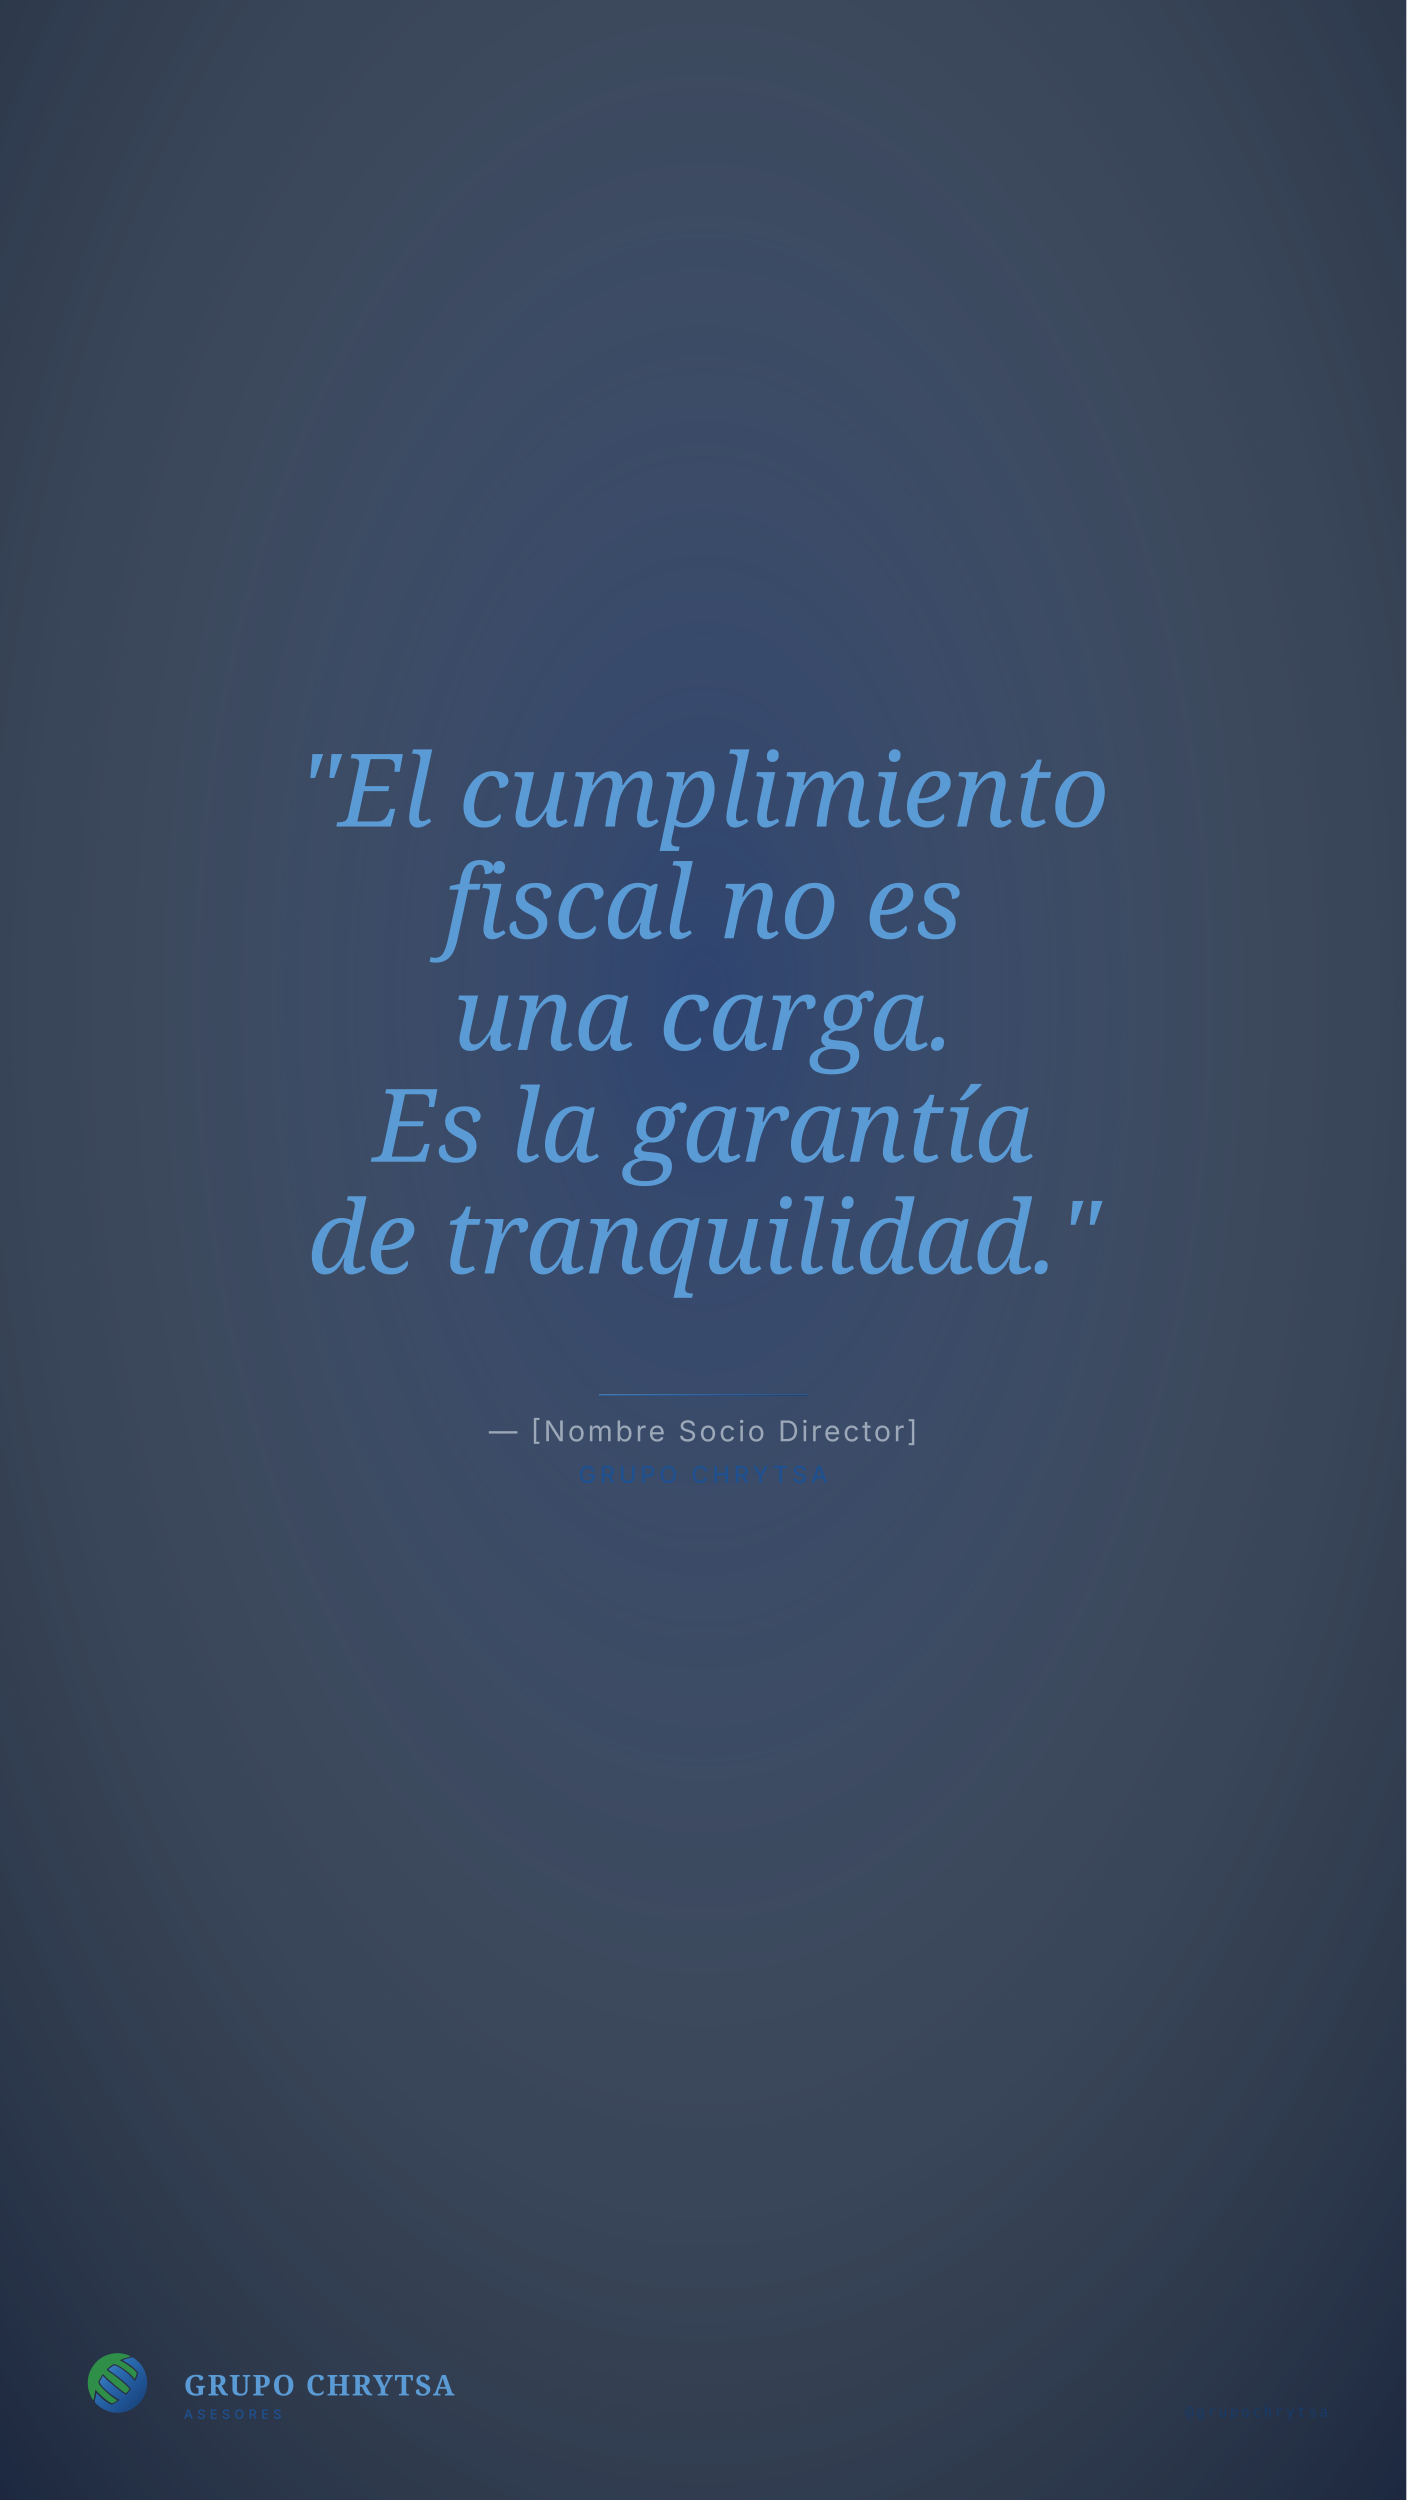
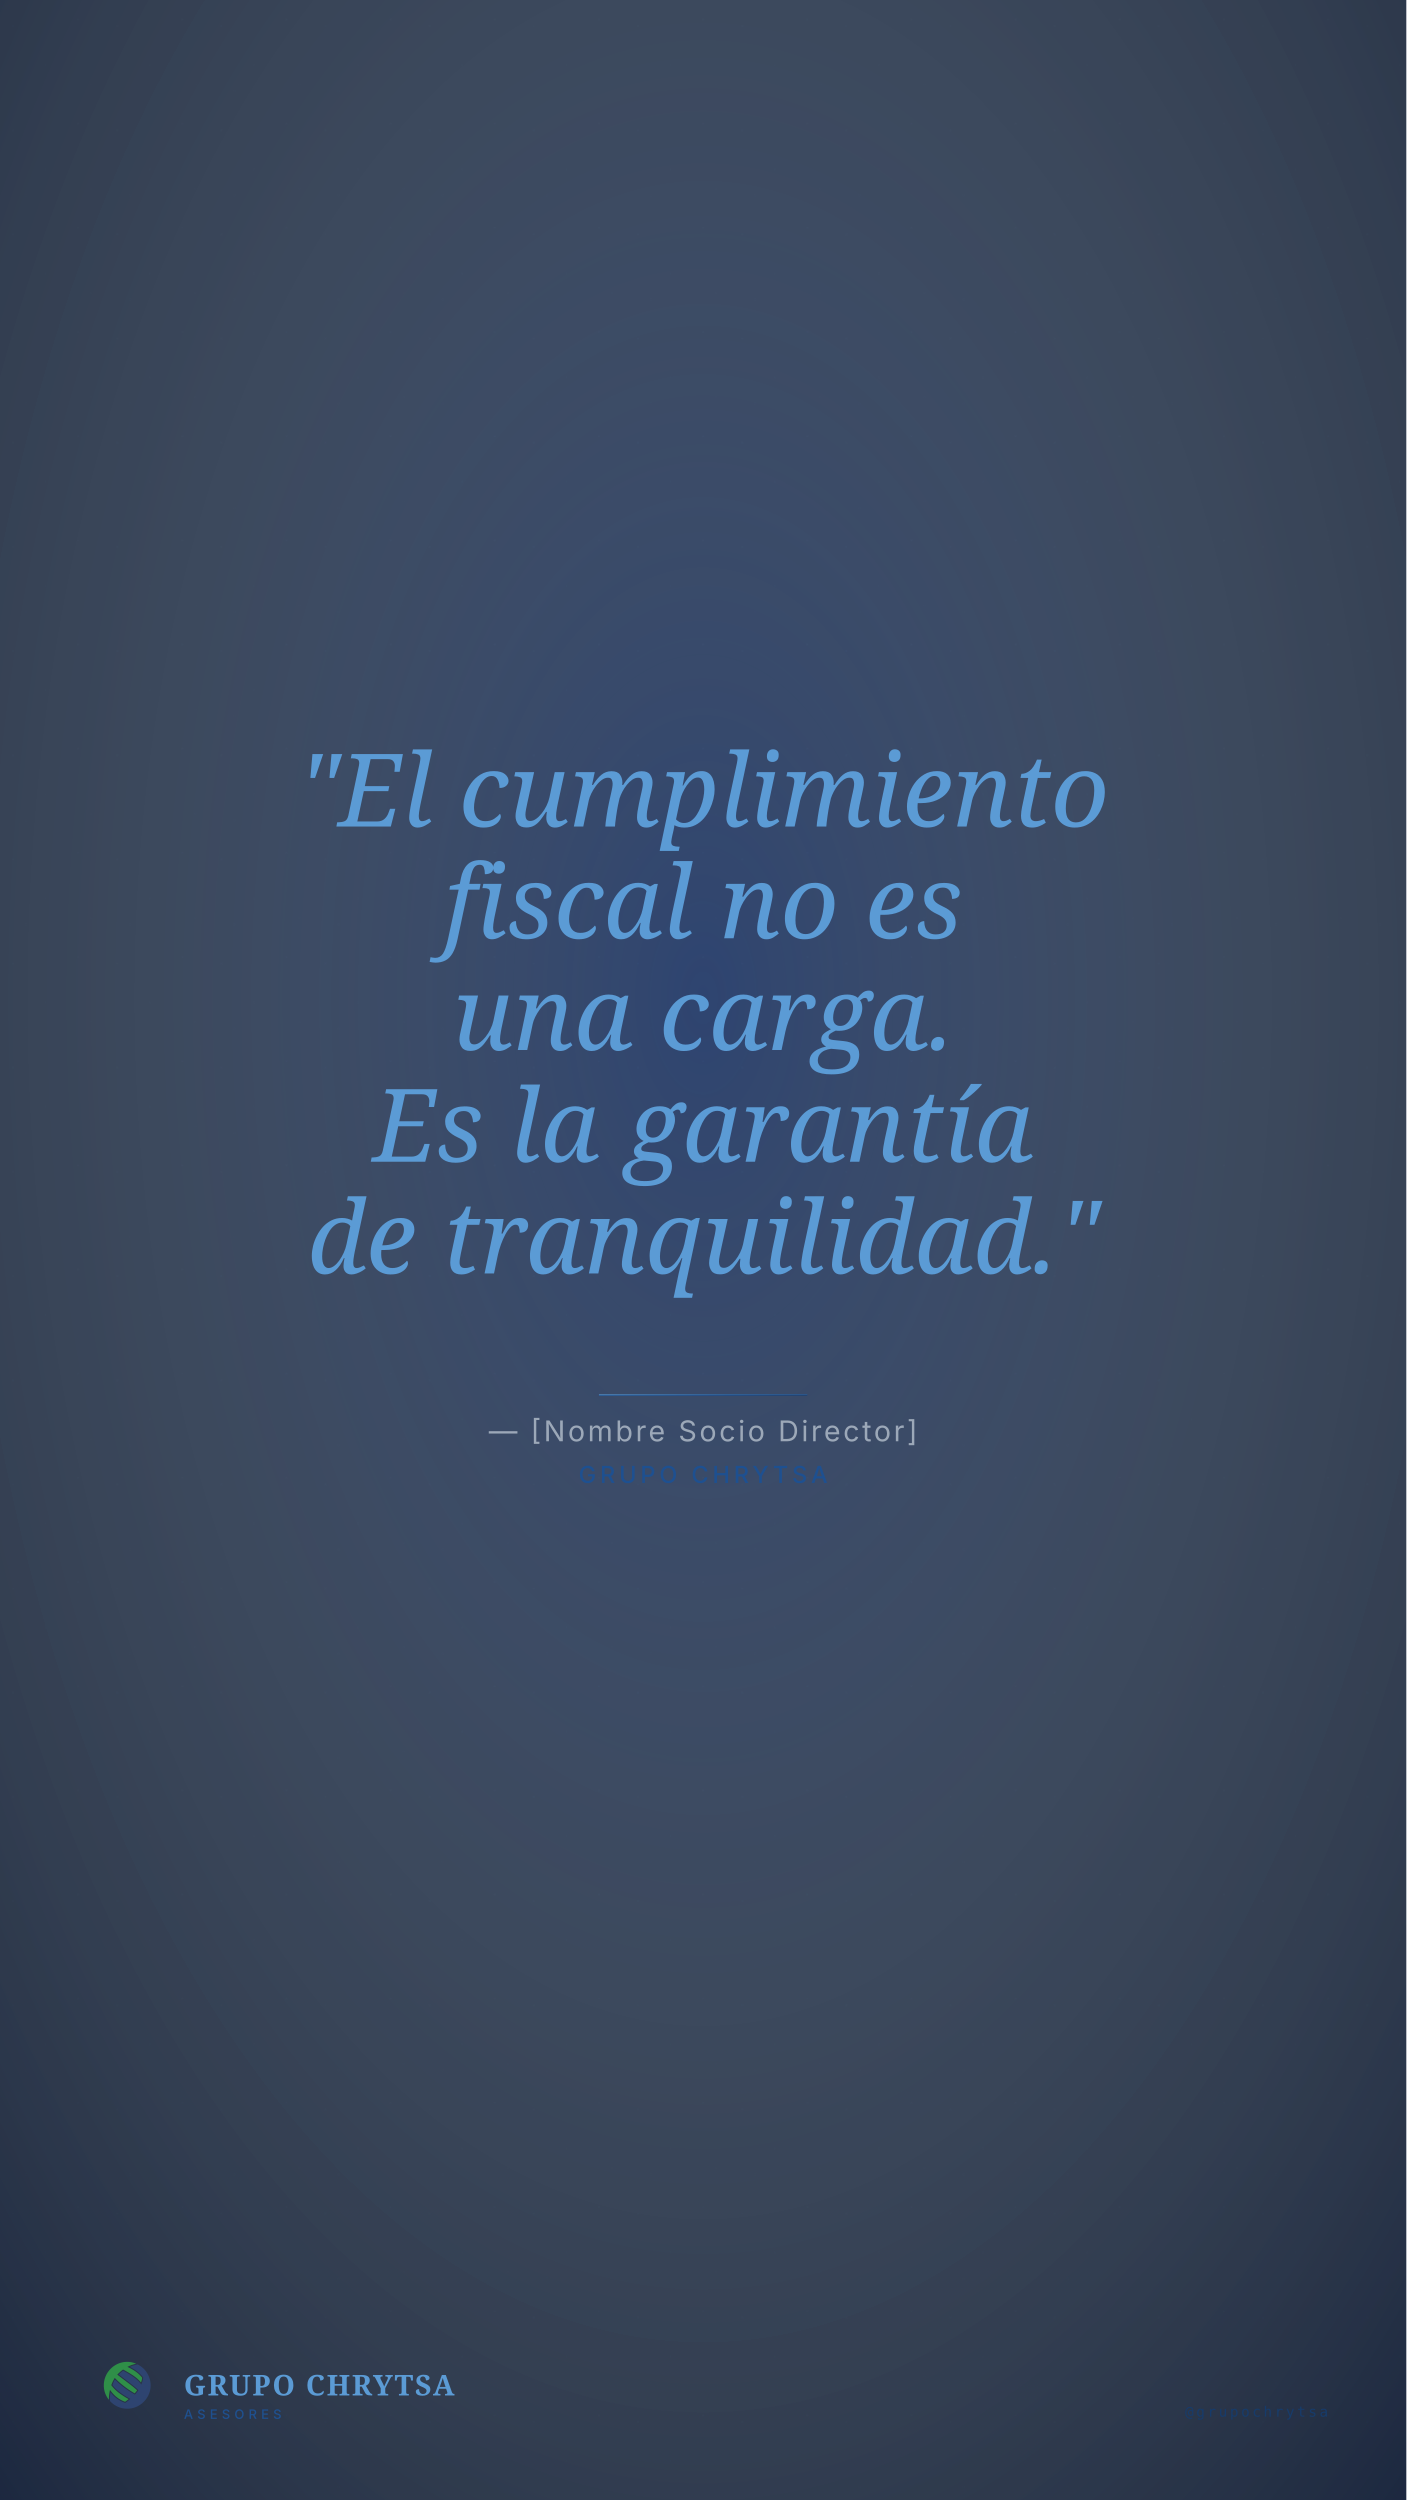
<svg xmlns="http://www.w3.org/2000/svg" viewBox="0 0 1080 1920" width="1080" height="1920" preserveAspectRatio="xMidYMid meet">
  <defs>
    <linearGradient id="g" x1="0" y1="0" x2="1" y2="1">
      <stop offset="0" stop-color="#5B9BD5" />
      <stop offset=".35" stop-color="#2B6CB0" />
      <stop offset=".7" stop-color="#1E5090" />
      <stop offset="1" stop-color="#163B6B" />
    </linearGradient>
    <linearGradient id="g2" x1="0" y1="0" x2="0" y2="1">
      <stop offset="0" stop-color="rgba(212,175,55,.18)" />
      <stop offset="1" stop-color="rgba(212,175,55,0)" />
    </linearGradient>
    <radialGradient id="vignette" cx="0.5" cy="0.4" r="0.8">
      <stop offset="0" stop-color="rgba(212,175,55,0)" />
      <stop offset="1" stop-color="rgba(0,0,0,.45)" />
    </radialGradient>
    <pattern id="grain" x="0" y="0" width="80" height="80" patternUnits="userSpaceOnUse">
      <circle cx="10" cy="20" r=".7" fill="#5B9BD5" opacity=".06" />
      <circle cx="35" cy="50" r=".5" fill="#5B9BD5" opacity=".05" />
      <circle cx="60" cy="15" r=".6" fill="#5B9BD5" opacity=".06" />
      <circle cx="70" cy="65" r=".4" fill="#5B9BD5" opacity=".04" />
      <circle cx="20" cy="70" r=".5" fill="#5B9BD5" opacity=".05" />
    </pattern>
    <clipPath id="crownClip">
      <circle cx="60" cy="50" r="36" />
    </clipPath>
    <clipPath id="sphereClip">
      <circle cx="50" cy="49" r="38" />
    </clipPath>
-     <symbol id="sphere" viewBox="0 0 100 100">
-       <g transform="translate(-51.675 4.276) scale(0.4851)">
-         <path d="M251.345 50.640 C253.822 53.458 255.769 56.325 255.673 58.179 C255.453 62.410 249.136 76.693 247.008 79.442 C246.148 79.575 245.165 79.037 244.059 77.820 C241.517 75.279 237.597 69.750 230.472 62.838 C221.170 53.814 204.110 40.495 191.200 36.283 C187.896 35.204 187.478 35.115 184.892 36.834 C181.568 39.044 173.416 45.078 171.540 47.576 L205.705 73.017 C211.892 78.204 232.880 95.329 235.051 103.399 C233.395 106.441 224.599 116.746 222.268 118.671 C213.944 117.692 180.143 87.258 171.311 80.142 C168.649 77.997 165.812 75.046 163.528 72.702 C162.012 71.148 157.916 66.462 155.452 65.792 C147.227 82.271 144.833 81.277 149.304 88.165 C156.833 99.764 172.085 112.243 183.093 120.388 C186.325 122.780 189.862 125.251 193.039 126.948 C195.108 128.054 196.031 128.843 198.236 130.018 C200.172 131.050 201.848 131.741 203.200 133.214 C201.710 135.827 188.789 143.109 186.083 144.596 C181.214 147.272 181.794 148.348 176.395 145.472 C165.723 139.785 152.808 129.681 144.774 121.273 C141.965 118.334 140.502 115.871 137.900 113.974 L134.232 130.500 C133.500 134.733 133.073 138.721 134.093 140.832 C135.250 143.228 145.444 151.732 148.396 153.825 C158.763 161.180 172.261 167.279 187.965 168.846 C222.931 172.337 248.100 156.454 263.865 136.746 C282.999 112.828 286.099 79.914 274.694 52.270 C267.560 34.977 257.387 24.998 243.958 15.098 C239.806 12.036 238.274 12.801 232.690 14.226 C227.686 15.504 215.829 18.821 212.423 20.933 C213.314 21.896 228.857 30.521 237.310 37.373 C241.291 40.598 248.216 47.081 251.345 50.640" fill="url(#g)" />
-         <path d="M134.727 104.159 C135.478 104.595 140.356 110.028 141.472 111.255 C149.894 120.515 167.974 136.296 178.853 141.792 C182.826 143.798 184.690 141.991 188.291 139.856 C190.694 138.431 194.506 136.723 196.025 133.848 L192.819 132.091 C183.785 127.506 163.458 109.601 156.894 102.798 C154.187 99.991 151.006 96.540 148.452 93.462 C138.203 81.114 144.690 80.287 155.617 60.260 C157.598 60.980 158.287 62.130 159.774 63.768 C168.926 73.852 214.420 113.490 221.635 113.948 C223.963 111.812 229.753 105.476 230.677 102.765 C227.398 95.448 206.525 78.781 199.850 73.186 C194.554 68.748 189.064 64.908 183.698 60.770 C180.683 58.445 167.682 50.049 166.321 48.210 C167.976 44.622 181.039 34.708 185.039 32.480 C192.643 28.245 223.149 51.107 228.662 55.805 C233.870 60.245 237.309 63.600 241.612 68.833 C245.038 72.998 244.604 72.615 246.050 73.256 C247.440 69.256 249.378 65.758 250.836 60.898 C251.844 57.539 251.337 56.029 250.239 54.693 C243.468 46.453 234.910 40.927 226.416 34.491 C215.552 27.513 214.921 27.453 204.151 21.567 C205.465 17.913 231.031 11.264 233.945 10.448 C231.373 6.165 213.209 2.457 207.740 1.716 C196.301 0.168 186.004 1.259 176.140 3.755 C148.825 10.667 131.518 27.636 119.889 51.735 C111.770 68.560 111.178 94.019 117.106 110.846 C119.173 116.712 125.110 131.777 129.018 133.970 C129.499 133.181 130.232 129.482 130.506 128.367 C130.897 126.103 131.307 123.775 131.594 121.703 C132.463 115.416 133.548 110.244 134.727 104.159" fill="#2F8F48" />
-       </g>
+     <symbol id="sphere" viewBox="0 0 2376 1760">
+       <path d="M0,0 L6,0 L22,8 L49,23 L79,43 L96,55 L109,65 L119,73 L130,82 L144,94 L156,105 L163,112 L171,119 L180,128 L187,136 L201,151 L210,162 L224,179 L237,197 L247,211 L258,228 L270,248 L279,264 L293,291 L305,317 L316,345 L328,381 L337,413 L345,449 L351,486 L355,523 L356,538 L356,598 L354,627 L350,659 L344,693 L336,726 L326,761 L317,787 L306,813 L291,846 L279,869 L263,896 L249,918 L236,936 L224,952 L216,962 L207,973 L198,983 L191,991 L179,1004 L154,1029 L146,1036 L134,1047 L123,1056 L107,1069 L88,1083 L55,1105 L35,1117 L10,1131 L-14,1143 L-47,1157 L-71,1166 L-98,1175 L-136,1185 L-169,1192 L-202,1197 L-231,1200 L-246,1201 L-309,1201 L-346,1198 L-383,1193 L-423,1185 L-464,1174 L-499,1162 L-528,1150 L-552,1139 L-578,1126 L-602,1112 L-622,1100 L-642,1086 L-661,1072 L-677,1059 L-688,1050 L-702,1038 L-719,1022 L-739,1002 L-746,994 L-748,991 L-749,986 L-749,893 L-745,845 L-740,803 L-733,760 L-732,757 L-729,758 L-719,771 L-705,788 L-694,801 L-685,811 L-676,821 L-662,836 L-635,863 L-627,870 L-613,883 L-602,892 L-589,903 L-572,916 L-552,931 L-535,943 L-517,955 L-496,968 L-471,982 L-448,994 L-429,1004 L-403,1016 L-365,1032 L-334,1044 L-330,1042 L-311,1029 L-295,1017 L-277,1004 L-259,990 L-243,977 L-227,964 L-212,951 L-202,942 L-194,935 L-198,932 L-221,920 L-251,904 L-268,894 L-290,882 L-313,868 L-332,856 L-354,842 L-374,829 L-399,813 L-419,799 L-435,788 L-452,776 L-471,762 L-492,746 L-506,735 L-517,726 L-528,717 L-541,706 L-551,697 L-562,688 L-570,680 L-578,673 L-592,659 L-600,652 L-608,644 L-615,636 L-627,624 L-634,616 L-647,601 L-656,590 L-667,576 L-680,558 L-677,548 L-665,517 L-651,485 L-634,449 L-617,417 L-613,411 L-609,413 L-565,457 L-557,464 L-546,475 L-538,482 L-523,496 L-515,503 L-504,513 L-493,522 L-482,532 L-471,541 L-457,553 L-443,564 L-426,578 L-413,588 L-399,599 L-386,609 L-368,623 L-347,639 L-333,649 L-315,662 L-297,675 L-281,686 L-261,700 L-240,714 L-216,730 L-199,741 L-174,757 L-155,769 L-126,786 L-100,801 L-71,818 L-64,812 L-54,801 L-45,790 L-35,779 L-26,768 L-14,753 L1,733 L14,715 L25,699 L19,692 L9,682 L1,675 L-9,665 L-17,658 L-29,647 L-37,640 L-47,631 L-58,622 L-69,612 L-80,603 L-93,592 L-107,581 L-119,571 L-133,560 L-151,546 L-169,532 L-187,518 L-201,507 L-218,494 L-239,478 L-251,469 L-272,453 L-293,437 L-305,428 L-318,418 L-335,405 L-356,389 L-377,373 L-389,364 L-406,351 L-427,335 L-444,322 L-462,308 L-478,296 L-496,282 L-507,273 L-503,267 L-492,256 L-484,249 L-475,240 L-467,233 L-455,222 L-444,213 L-429,200 L-419,192 L-404,180 L-390,170 L-384,172 L-355,188 L-332,201 L-307,215 L-283,229 L-257,244 L-229,261 L-209,273 L-190,285 L-165,301 L-125,328 L-107,341 L-93,351 L-72,367 L-55,380 L-41,392 L-30,401 L-19,411 L-11,418 L1,429 L13,441 L21,448 L33,461 L43,471 L50,479 L63,494 L77,511 L88,525 L102,544 L104,545 L105,540 L117,511 L128,480 L139,443 L146,413 L151,387 L155,359 L154,353 L142,337 L129,321 L121,311 L109,297 L94,281 L58,245 L50,238 L39,228 L31,221 L18,210 L4,199 L-11,187 L-29,174 L-47,161 L-82,138 L-103,125 L-125,112 L-146,100 L-170,87 L-197,73 L-208,67 L-208,64 L-180,52 L-143,38 L-108,26 L-80,18 L-36,7 Z " fill="#2E4470" transform="translate(1612,311)" />
+       <path d="M0,0 L65,0 L102,3 L144,9 L172,15 L206,24 L242,36 L267,46 L274,49 L274,51 L245,57 L203,69 L166,81 L131,94 L90,112 L61,125 L42,135 L40,135 L40,137 L49,140 L90,160 L124,177 L146,189 L173,204 L193,216 L213,228 L246,250 L266,264 L285,278 L302,291 L319,305 L334,318 L346,329 L361,343 L399,381 L406,389 L418,403 L428,414 L439,428 L441,431 L440,443 L433,481 L425,513 L411,557 L409,559 L398,547 L389,536 L378,524 L371,516 L330,475 L322,468 L308,455 L297,446 L283,434 L273,426 L255,412 L236,398 L217,384 L194,368 L182,360 L159,345 L137,331 L116,318 L88,301 L66,288 L38,272 L9,255 L-19,239 L-46,224 L-73,209 L-78,208 L-95,220 L-113,234 L-126,244 L-137,253 L-151,265 L-161,274 L-169,281 L-181,292 L-193,303 L-235,345 L-235,347 L-216,361 L-202,372 L-181,388 L-162,402 L-147,414 L-131,426 L-118,436 L-100,450 L-81,464 L-63,478 L-44,492 L-26,506 L-10,518 L3,528 L21,542 L40,556 L53,566 L74,582 L93,596 L111,610 L126,622 L142,634 L155,645 L171,657 L184,668 L198,679 L215,693 L228,704 L239,713 L250,723 L261,732 L274,744 L282,751 L294,762 L303,769 L302,774 L290,791 L280,804 L272,814 L260,828 L252,838 L240,852 L236,853 L212,839 L188,825 L162,809 L143,797 L111,776 L67,747 L49,734 L32,722 L14,709 L0,699 L-19,685 L-36,672 L-52,660 L-66,649 L-81,637 L-95,626 L-111,613 L-121,605 L-134,594 L-147,583 L-161,571 L-172,561 L-183,552 L-190,545 L-198,538 L-205,531 L-213,524 L-229,509 L-246,493 L-282,457 L-289,449 L-297,441 L-302,435 L-306,440 L-318,459 L-331,482 L-346,510 L-363,546 L-380,586 L-395,625 L-397,632 L-386,648 L-376,661 L-367,672 L-358,683 L-346,697 L-339,705 L-328,717 L-319,727 L-291,755 L-283,762 L-267,777 L-257,786 L-247,795 L-236,804 L-226,813 L-212,824 L-196,837 L-177,851 L-157,866 L-141,877 L-124,889 L-85,915 L-67,927 L-48,939 L-24,954 L4,971 L30,986 L57,1001 L72,1009 L70,1013 L56,1025 L42,1036 L27,1048 L9,1061 L-10,1075 L-22,1083 L-32,1080 L-54,1072 L-90,1056 L-123,1040 L-149,1026 L-176,1010 L-195,998 L-214,985 L-232,972 L-250,958 L-261,949 L-274,938 L-288,926 L-301,914 L-342,873 L-349,865 L-360,853 L-367,845 L-378,832 L-389,818 L-400,804 L-411,790 L-422,775 L-433,759 L-435,765 L-444,813 L-451,856 L-457,902 L-460,933 L-462,972 L-463,1026 L-469,1021 L-482,1004 L-495,986 L-507,967 L-516,952 L-526,934 L-540,907 L-551,883 L-565,847 L-576,814 L-585,778 L-592,742 L-597,708 L-600,670 L-600,609 L-598,579 L-594,545 L-587,505 L-579,471 L-568,435 L-555,400 L-543,372 L-529,343 L-517,321 L-501,295 L-493,283 L-482,267 L-470,251 L-459,237 L-448,224 L-439,213 L-431,205 L-424,197 L-396,169 L-388,162 L-378,153 L-367,144 L-350,130 L-331,116 L-301,96 L-276,81 L-258,71 L-241,62 L-205,46 L-180,36 L-146,25 L-112,16 L-78,9 L-46,4 L-16,1 Z " fill="#2F8F48" transform="translate(1298,241)" />
    </symbol>
-     <symbol id="crown" viewBox="0 0 120 100">
-       <g transform="translate(-41.675 5.276) scale(0.4851)">
-         <path d="M251.345 50.640 C253.822 53.458 255.769 56.325 255.673 58.179 C255.453 62.410 249.136 76.693 247.008 79.442 C246.148 79.575 245.165 79.037 244.059 77.820 C241.517 75.279 237.597 69.750 230.472 62.838 C221.170 53.814 204.110 40.495 191.200 36.283 C187.896 35.204 187.478 35.115 184.892 36.834 C181.568 39.044 173.416 45.078 171.540 47.576 L205.705 73.017 C211.892 78.204 232.880 95.329 235.051 103.399 C233.395 106.441 224.599 116.746 222.268 118.671 C213.944 117.692 180.143 87.258 171.311 80.142 C168.649 77.997 165.812 75.046 163.528 72.702 C162.012 71.148 157.916 66.462 155.452 65.792 C147.227 82.271 144.833 81.277 149.304 88.165 C156.833 99.764 172.085 112.243 183.093 120.388 C186.325 122.780 189.862 125.251 193.039 126.948 C195.108 128.054 196.031 128.843 198.236 130.018 C200.172 131.050 201.848 131.741 203.200 133.214 C201.710 135.827 188.789 143.109 186.083 144.596 C181.214 147.272 181.794 148.348 176.395 145.472 C165.723 139.785 152.808 129.681 144.774 121.273 C141.965 118.334 140.502 115.871 137.900 113.974 L134.232 130.500 C133.500 134.733 133.073 138.721 134.093 140.832 C135.250 143.228 145.444 151.732 148.396 153.825 C158.763 161.180 172.261 167.279 187.965 168.846 C222.931 172.337 248.100 156.454 263.865 136.746 C282.999 112.828 286.099 79.914 274.694 52.270 C267.560 34.977 257.387 24.998 243.958 15.098 C239.806 12.036 238.274 12.801 232.690 14.226 C227.686 15.504 215.829 18.821 212.423 20.933 C213.314 21.896 228.857 30.521 237.310 37.373 C241.291 40.598 248.216 47.081 251.345 50.640" fill="url(#g)" />
-         <path d="M134.727 104.159 C135.478 104.595 140.356 110.028 141.472 111.255 C149.894 120.515 167.974 136.296 178.853 141.792 C182.826 143.798 184.690 141.991 188.291 139.856 C190.694 138.431 194.506 136.723 196.025 133.848 L192.819 132.091 C183.785 127.506 163.458 109.601 156.894 102.798 C154.187 99.991 151.006 96.540 148.452 93.462 C138.203 81.114 144.690 80.287 155.617 60.260 C157.598 60.980 158.287 62.130 159.774 63.768 C168.926 73.852 214.420 113.490 221.635 113.948 C223.963 111.812 229.753 105.476 230.677 102.765 C227.398 95.448 206.525 78.781 199.850 73.186 C194.554 68.748 189.064 64.908 183.698 60.770 C180.683 58.445 167.682 50.049 166.321 48.210 C167.976 44.622 181.039 34.708 185.039 32.480 C192.643 28.245 223.149 51.107 228.662 55.805 C233.870 60.245 237.309 63.600 241.612 68.833 C245.038 72.998 244.604 72.615 246.050 73.256 C247.440 69.256 249.378 65.758 250.836 60.898 C251.844 57.539 251.337 56.029 250.239 54.693 C243.468 46.453 234.910 40.927 226.416 34.491 C215.552 27.513 214.921 27.453 204.151 21.567 C205.465 17.913 231.031 11.264 233.945 10.448 C231.373 6.165 213.209 2.457 207.740 1.716 C196.301 0.168 186.004 1.259 176.140 3.755 C148.825 10.667 131.518 27.636 119.889 51.735 C111.770 68.560 111.178 94.019 117.106 110.846 C119.173 116.712 125.110 131.777 129.018 133.970 C129.499 133.181 130.232 129.482 130.506 128.367 C130.897 126.103 131.307 123.775 131.594 121.703 C132.463 115.416 133.548 110.244 134.727 104.159" fill="#2F8F48" />
-       </g>
+     <symbol id="crown" viewBox="0 0 2376 1760">
+       <path d="M0,0 L6,0 L22,8 L49,23 L79,43 L96,55 L109,65 L119,73 L130,82 L144,94 L156,105 L163,112 L171,119 L180,128 L187,136 L201,151 L210,162 L224,179 L237,197 L247,211 L258,228 L270,248 L279,264 L293,291 L305,317 L316,345 L328,381 L337,413 L345,449 L351,486 L355,523 L356,538 L356,598 L354,627 L350,659 L344,693 L336,726 L326,761 L317,787 L306,813 L291,846 L279,869 L263,896 L249,918 L236,936 L224,952 L216,962 L207,973 L198,983 L191,991 L179,1004 L154,1029 L146,1036 L134,1047 L123,1056 L107,1069 L88,1083 L55,1105 L35,1117 L10,1131 L-14,1143 L-47,1157 L-71,1166 L-98,1175 L-136,1185 L-169,1192 L-202,1197 L-231,1200 L-246,1201 L-309,1201 L-346,1198 L-383,1193 L-423,1185 L-464,1174 L-499,1162 L-528,1150 L-552,1139 L-578,1126 L-602,1112 L-622,1100 L-642,1086 L-661,1072 L-677,1059 L-688,1050 L-702,1038 L-719,1022 L-739,1002 L-746,994 L-748,991 L-749,986 L-749,893 L-745,845 L-740,803 L-733,760 L-732,757 L-729,758 L-719,771 L-705,788 L-694,801 L-685,811 L-676,821 L-662,836 L-635,863 L-627,870 L-613,883 L-602,892 L-589,903 L-572,916 L-552,931 L-535,943 L-517,955 L-496,968 L-471,982 L-448,994 L-429,1004 L-403,1016 L-365,1032 L-334,1044 L-330,1042 L-311,1029 L-295,1017 L-277,1004 L-259,990 L-243,977 L-227,964 L-212,951 L-202,942 L-194,935 L-198,932 L-221,920 L-251,904 L-268,894 L-290,882 L-313,868 L-332,856 L-354,842 L-374,829 L-399,813 L-419,799 L-435,788 L-452,776 L-471,762 L-492,746 L-506,735 L-517,726 L-528,717 L-541,706 L-551,697 L-562,688 L-570,680 L-578,673 L-592,659 L-600,652 L-608,644 L-615,636 L-627,624 L-634,616 L-647,601 L-656,590 L-667,576 L-680,558 L-677,548 L-665,517 L-651,485 L-634,449 L-617,417 L-613,411 L-609,413 L-565,457 L-557,464 L-546,475 L-538,482 L-523,496 L-515,503 L-504,513 L-493,522 L-482,532 L-471,541 L-457,553 L-443,564 L-426,578 L-413,588 L-399,599 L-386,609 L-368,623 L-347,639 L-333,649 L-315,662 L-297,675 L-281,686 L-261,700 L-240,714 L-216,730 L-199,741 L-174,757 L-155,769 L-126,786 L-100,801 L-71,818 L-64,812 L-54,801 L-45,790 L-35,779 L-26,768 L-14,753 L1,733 L14,715 L25,699 L19,692 L9,682 L1,675 L-9,665 L-17,658 L-29,647 L-37,640 L-47,631 L-58,622 L-69,612 L-80,603 L-93,592 L-107,581 L-119,571 L-133,560 L-151,546 L-169,532 L-187,518 L-201,507 L-218,494 L-239,478 L-251,469 L-272,453 L-293,437 L-305,428 L-318,418 L-335,405 L-356,389 L-377,373 L-389,364 L-406,351 L-427,335 L-444,322 L-462,308 L-478,296 L-496,282 L-507,273 L-503,267 L-492,256 L-484,249 L-475,240 L-467,233 L-455,222 L-444,213 L-429,200 L-419,192 L-404,180 L-390,170 L-384,172 L-355,188 L-332,201 L-307,215 L-283,229 L-257,244 L-229,261 L-209,273 L-190,285 L-165,301 L-125,328 L-107,341 L-93,351 L-72,367 L-55,380 L-41,392 L-30,401 L-19,411 L-11,418 L1,429 L13,441 L21,448 L33,461 L43,471 L50,479 L63,494 L77,511 L88,525 L102,544 L104,545 L105,540 L117,511 L128,480 L139,443 L146,413 L151,387 L155,359 L154,353 L142,337 L129,321 L121,311 L109,297 L94,281 L58,245 L50,238 L39,228 L31,221 L18,210 L4,199 L-11,187 L-29,174 L-47,161 L-82,138 L-103,125 L-125,112 L-146,100 L-170,87 L-197,73 L-208,67 L-208,64 L-180,52 L-143,38 L-108,26 L-80,18 L-36,7 Z " fill="#2E4470" transform="translate(1612,311)" />
+       <path d="M0,0 L65,0 L102,3 L144,9 L172,15 L206,24 L242,36 L267,46 L274,49 L274,51 L245,57 L203,69 L166,81 L131,94 L90,112 L61,125 L42,135 L40,135 L40,137 L49,140 L90,160 L124,177 L146,189 L173,204 L193,216 L213,228 L246,250 L266,264 L285,278 L302,291 L319,305 L334,318 L346,329 L361,343 L399,381 L406,389 L418,403 L428,414 L439,428 L441,431 L440,443 L433,481 L425,513 L411,557 L409,559 L398,547 L389,536 L378,524 L371,516 L330,475 L322,468 L308,455 L297,446 L283,434 L273,426 L255,412 L236,398 L217,384 L194,368 L182,360 L159,345 L137,331 L116,318 L88,301 L66,288 L38,272 L9,255 L-19,239 L-46,224 L-73,209 L-78,208 L-95,220 L-113,234 L-126,244 L-137,253 L-151,265 L-161,274 L-169,281 L-181,292 L-193,303 L-235,345 L-235,347 L-216,361 L-202,372 L-181,388 L-162,402 L-147,414 L-131,426 L-118,436 L-100,450 L-81,464 L-63,478 L-44,492 L-26,506 L-10,518 L3,528 L21,542 L40,556 L53,566 L74,582 L93,596 L111,610 L126,622 L142,634 L155,645 L171,657 L184,668 L198,679 L215,693 L228,704 L239,713 L250,723 L261,732 L274,744 L282,751 L294,762 L303,769 L302,774 L290,791 L280,804 L272,814 L260,828 L252,838 L240,852 L236,853 L212,839 L188,825 L162,809 L143,797 L111,776 L67,747 L49,734 L32,722 L14,709 L0,699 L-19,685 L-36,672 L-52,660 L-66,649 L-81,637 L-95,626 L-111,613 L-121,605 L-134,594 L-147,583 L-161,571 L-172,561 L-183,552 L-190,545 L-198,538 L-205,531 L-213,524 L-229,509 L-246,493 L-282,457 L-289,449 L-297,441 L-302,435 L-306,440 L-318,459 L-331,482 L-346,510 L-363,546 L-380,586 L-395,625 L-397,632 L-386,648 L-376,661 L-367,672 L-358,683 L-346,697 L-339,705 L-328,717 L-319,727 L-291,755 L-283,762 L-267,777 L-257,786 L-247,795 L-236,804 L-226,813 L-212,824 L-196,837 L-177,851 L-157,866 L-141,877 L-124,889 L-85,915 L-67,927 L-48,939 L-24,954 L4,971 L30,986 L57,1001 L72,1009 L70,1013 L56,1025 L42,1036 L27,1048 L9,1061 L-10,1075 L-22,1083 L-32,1080 L-54,1072 L-90,1056 L-123,1040 L-149,1026 L-176,1010 L-195,998 L-214,985 L-232,972 L-250,958 L-261,949 L-274,938 L-288,926 L-301,914 L-342,873 L-349,865 L-360,853 L-367,845 L-378,832 L-389,818 L-400,804 L-411,790 L-422,775 L-433,759 L-435,765 L-444,813 L-451,856 L-457,902 L-460,933 L-462,972 L-463,1026 L-469,1021 L-482,1004 L-495,986 L-507,967 L-516,952 L-526,934 L-540,907 L-551,883 L-565,847 L-576,814 L-585,778 L-592,742 L-597,708 L-600,670 L-600,609 L-598,579 L-594,545 L-587,505 L-579,471 L-568,435 L-555,400 L-543,372 L-529,343 L-517,321 L-501,295 L-493,283 L-482,267 L-470,251 L-459,237 L-448,224 L-439,213 L-431,205 L-424,197 L-396,169 L-388,162 L-378,153 L-367,144 L-350,130 L-331,116 L-301,96 L-276,81 L-258,71 L-241,62 L-205,46 L-180,36 L-146,25 L-112,16 L-78,9 L-46,4 L-16,1 Z " fill="#2F8F48" transform="translate(1298,241)" />
    </symbol>
  </defs>
  <rect id="bg" width="1080" height="1920" fill="#2E4470" />
  <rect width="1080" height="1920" fill="url(#grain)" opacity=".7" />
  <rect width="1080" height="1920" fill="url(#vignette)" />
  <g id="headline" font-family="Cormorant Garamond,Georgia,serif" font-style="italic" font-weight="500" fill="#5B9BD5" text-anchor="middle">
    <text x="540" y="634.8" font-size="78">"El cumplimiento</text>
    <text x="540" y="720.6" font-size="78">fiscal no es</text>
    <text x="540" y="806.4" font-size="78">una carga.</text>
    <text x="540" y="892.2" font-size="78">Es la garantía</text>
    <text x="540" y="978" font-size="78">de tranquilidad."</text>
  </g>
  <g id="attribution" transform="translate(540,1070.9)">
    <rect x="-80" y="0" width="160" height="1" fill="url(#g)" />
    <text x="0" y="36" text-anchor="middle" font-family="Inter,Arial,sans-serif" font-size="22" fill="#9CA8B8" letter-spacing="2">— [Nombre Socio Director]</text>
    <text x="0" y="68" text-anchor="middle" font-family="Inter,Arial,sans-serif" font-weight="500" font-size="18" fill="#1E5090" letter-spacing="3">GRUPO CHRYTSA</text>
  </g>
  <g id="logo">
    <use href="#crown" x="60" y="1804" width="67.2" height="56" />
    <text x="141.2" y="1839.7" font-family="Cinzel,Georgia,serif" font-weight="600" font-size="22" fill="#5B9BD5" letter-spacing="1.32">GRUPO CHRYTSA</text>
    <text x="141.2" y="1857.7" font-family="Inter,Arial,sans-serif" font-weight="500" font-size="10" fill="#1E5090" letter-spacing="3.2">ASESORES</text>
    <text x="1020" y="1856" text-anchor="end" font-family="JetBrains Mono,monospace" font-size="11" fill="#163B6B" letter-spacing="1.98">@grupochrytsa</text>
  </g>
</svg>
